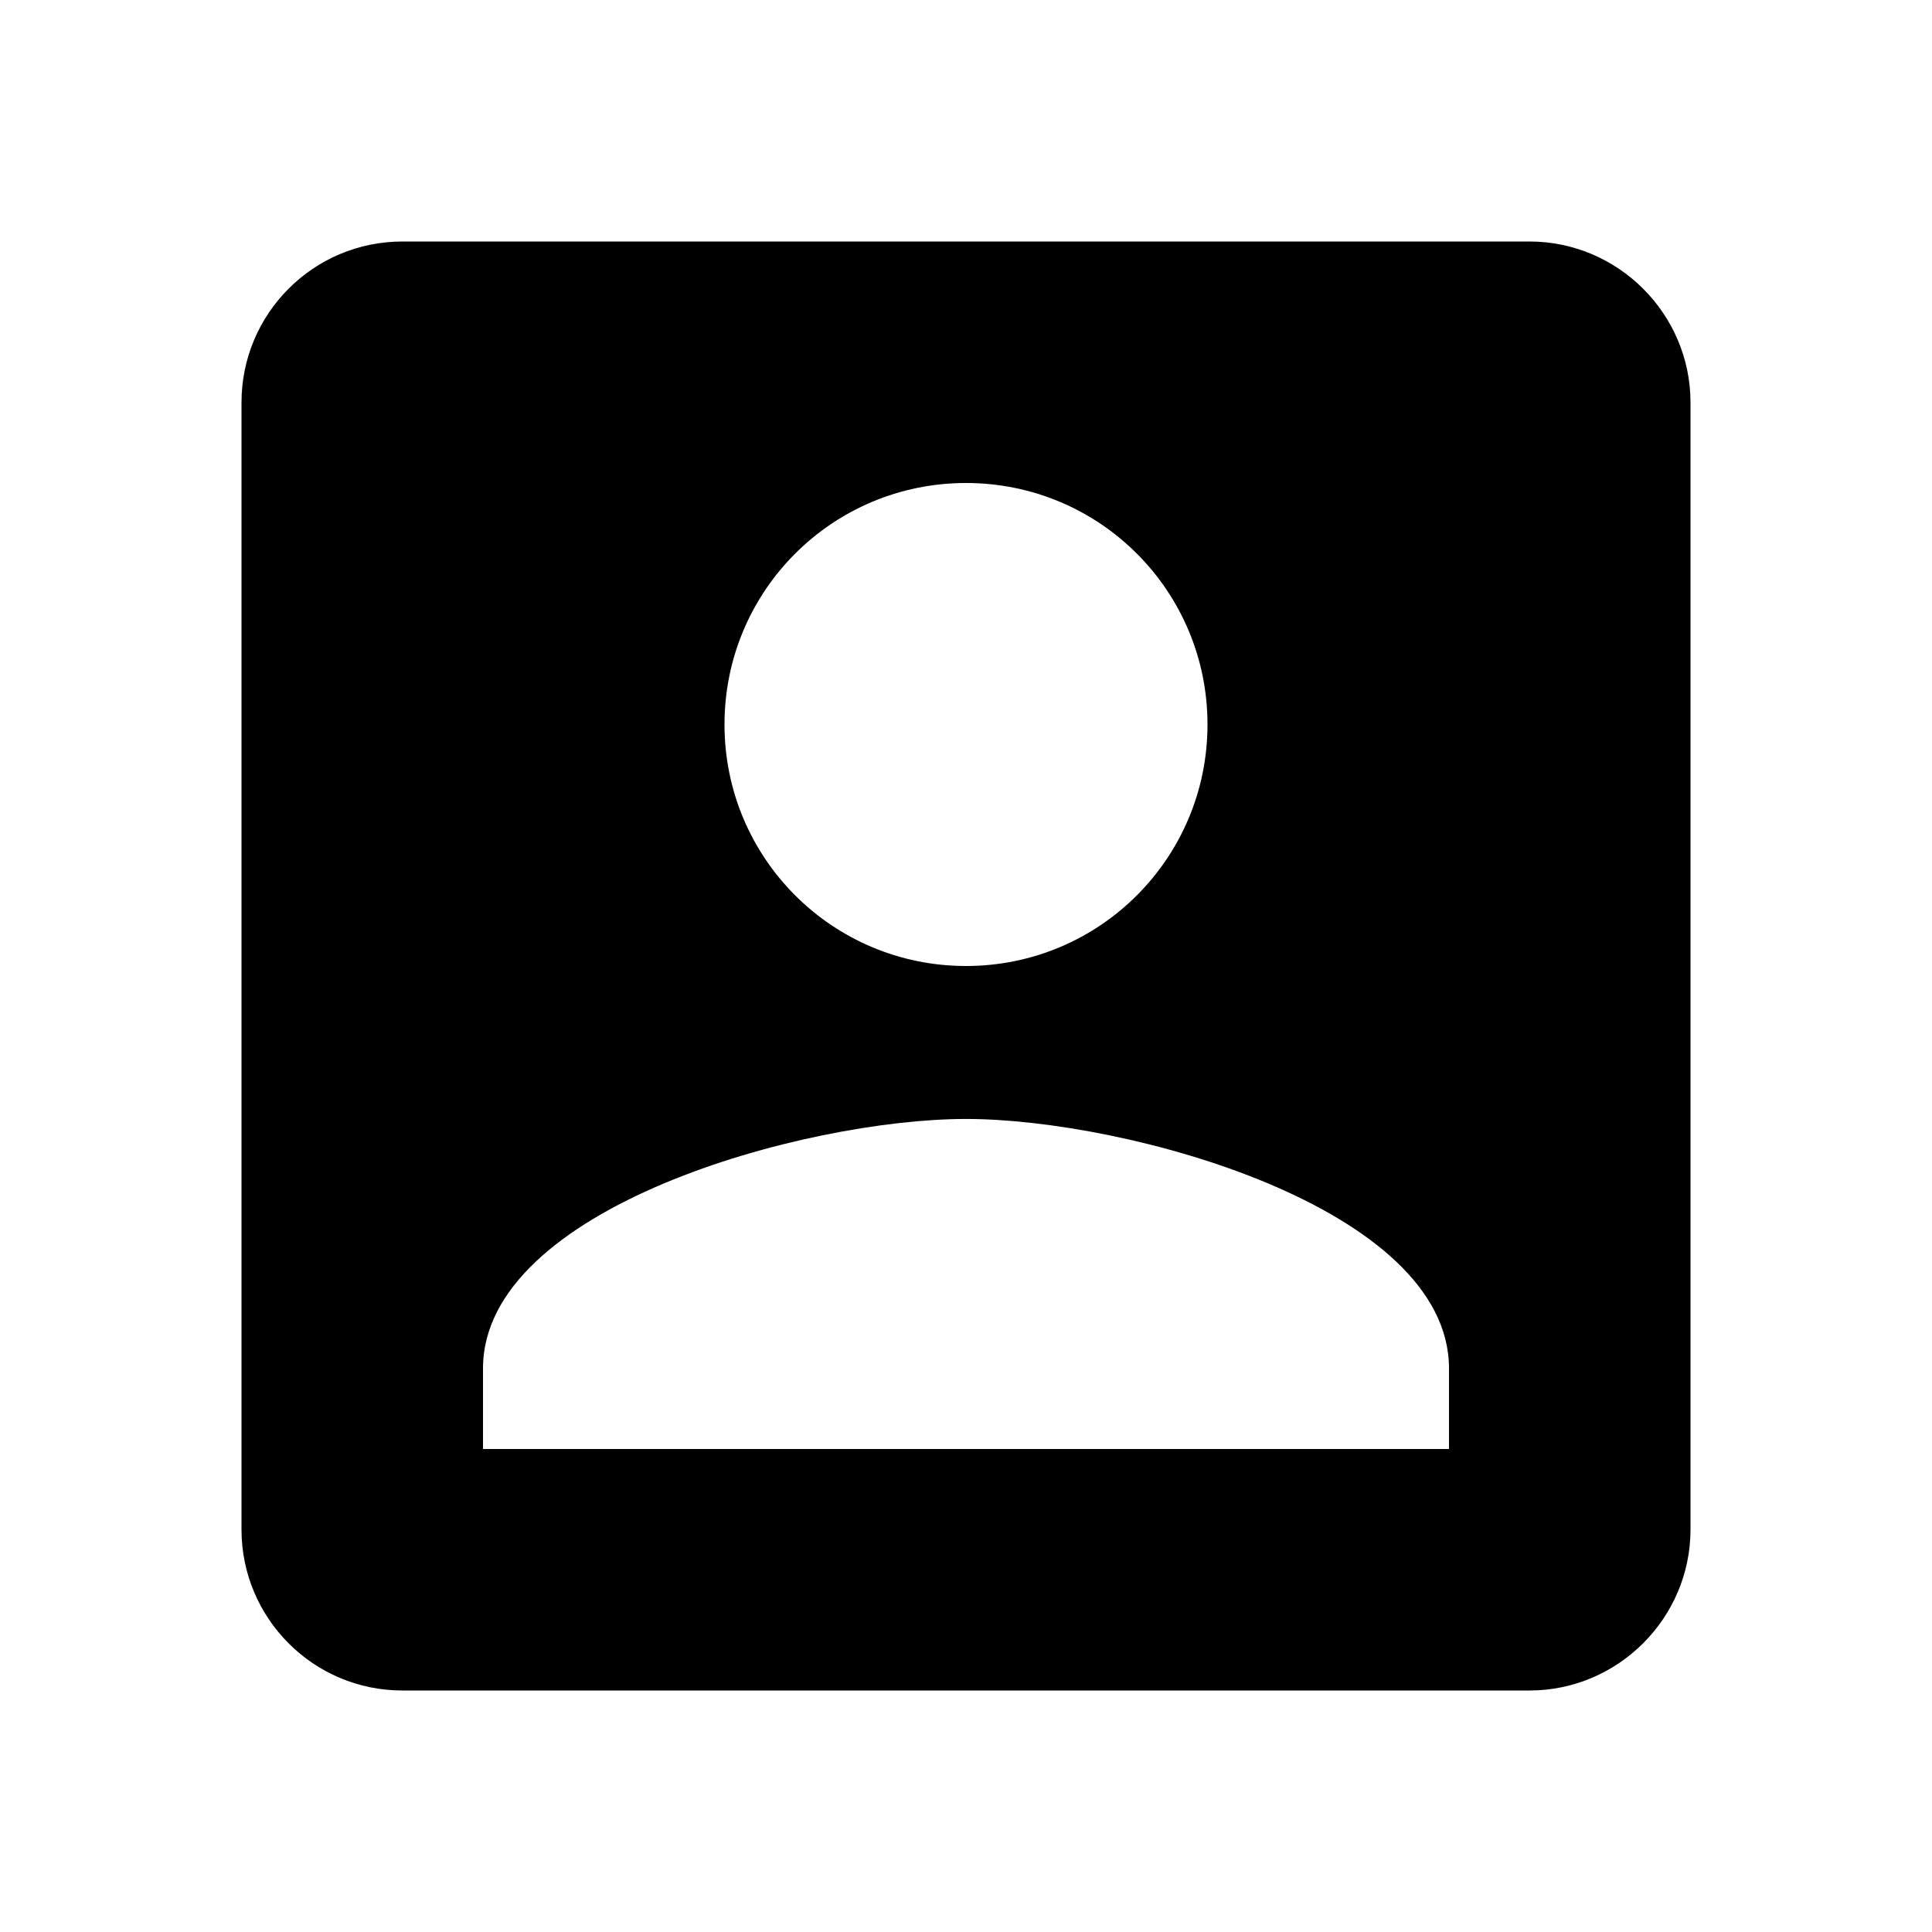
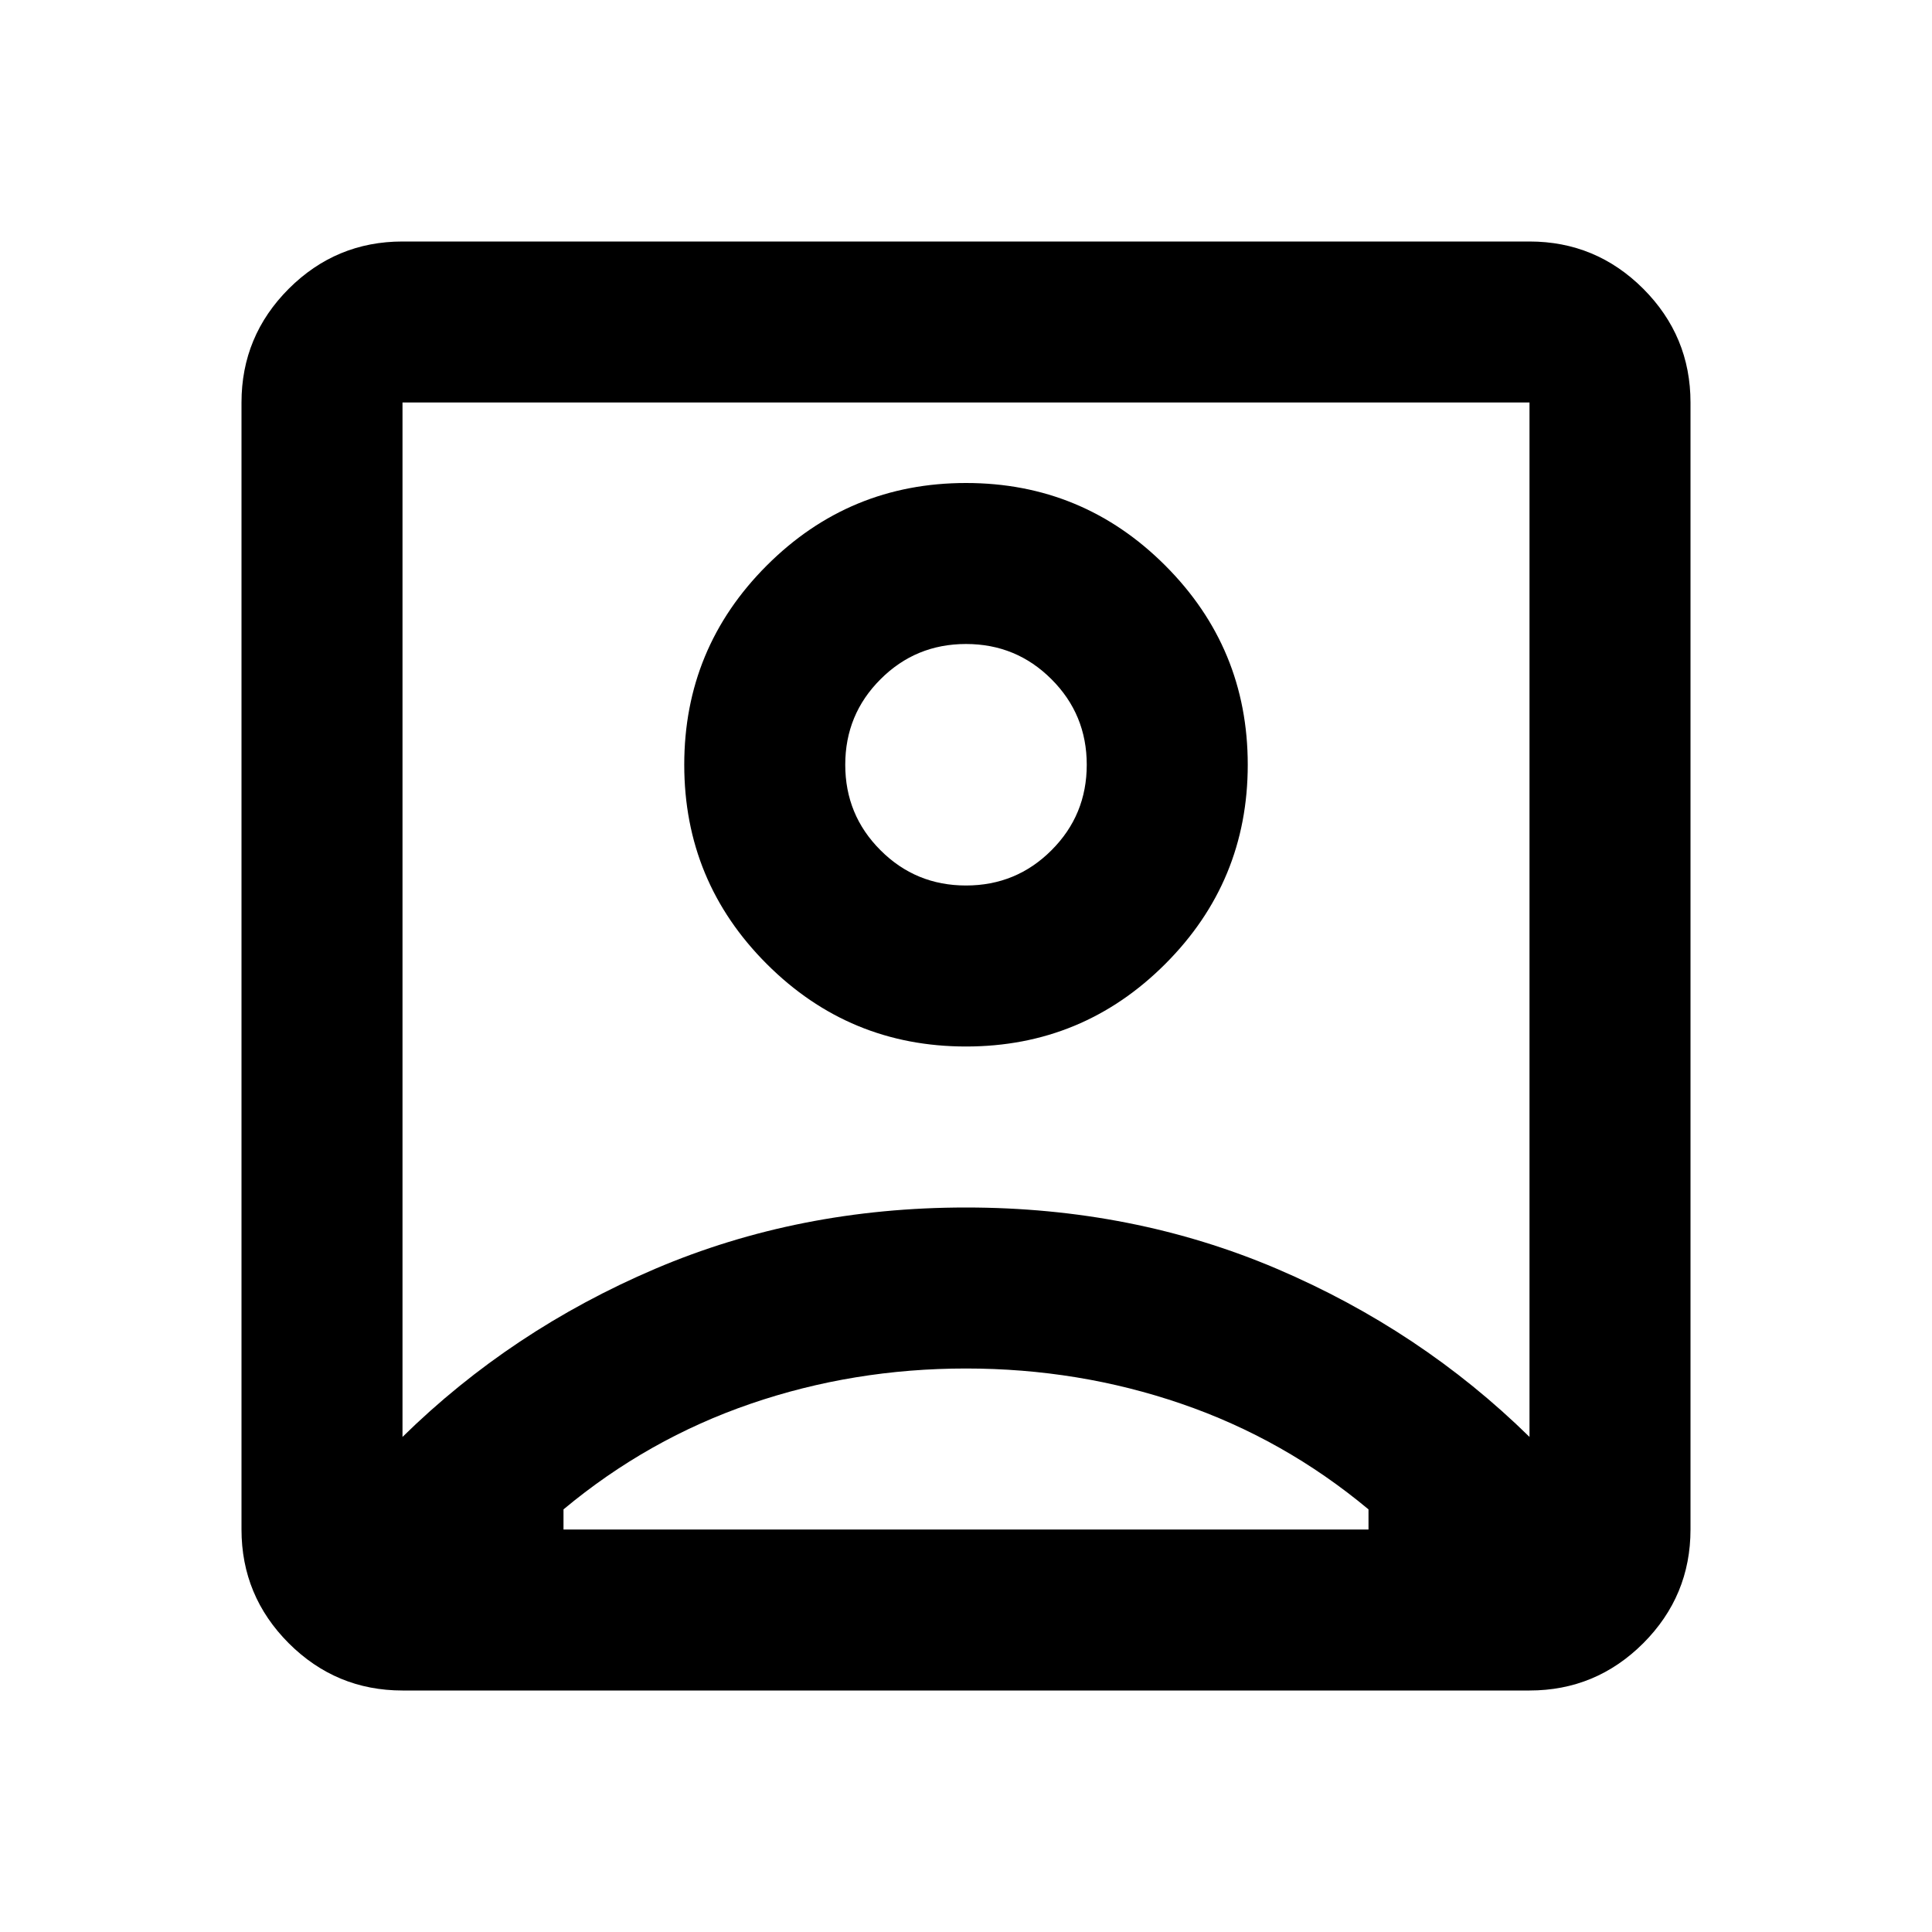
- <svg xmlns="http://www.w3.org/2000/svg" height="24" viewBox="0 0 24 24" width="24">
-   <path d="M0 0h24v24H0z" fill="none" />
-   <path d="M3 5v14c0 1.1.89 2 2 2h14c1.1 0 2-.9 2-2V5c0-1.1-.9-2-2-2H5c-1.11 0-2 .9-2 2zm12 4c0 1.66-1.34 3-3 3s-3-1.34-3-3 1.34-3 3-3 3 1.34 3 3zm-9 8c0-2 4-3.1 6-3.1s6 1.1 6 3.1v1H6v-1z" />
+ <svg xmlns="http://www.w3.org/2000/svg" height="24" width="24" viewBox="0 0 24 24">
+   <path d="M5 17.85q1.35-1.325 3.138-2.088Q9.925 15 12 15t3.863.762q1.787.763 3.137 2.088V5H5ZM12 13q1.45 0 2.475-1.025Q15.5 10.95 15.5 9.5q0-1.45-1.025-2.475Q13.45 6 12 6q-1.45 0-2.475 1.025Q8.5 8.05 8.5 9.5q0 1.45 1.025 2.475Q10.55 13 12 13Zm-7 8q-.825 0-1.413-.587Q3 19.825 3 19V5q0-.825.587-1.413Q4.175 3 5 3h14q.825 0 1.413.587Q21 4.175 21 5v14q0 .825-.587 1.413Q19.825 21 19 21Zm2-2h10v-.25q-1.05-.875-2.325-1.312Q13.4 17 12 17t-2.675.438Q8.05 17.875 7 18.75V19Zm5-8q-.625 0-1.062-.438-.438-.437-.438-1.062t.438-1.062Q11.375 8 12 8t1.062.438q.438.437.438 1.062t-.438 1.062Q12.625 11 12 11Zm0 .425Z" />
</svg>
